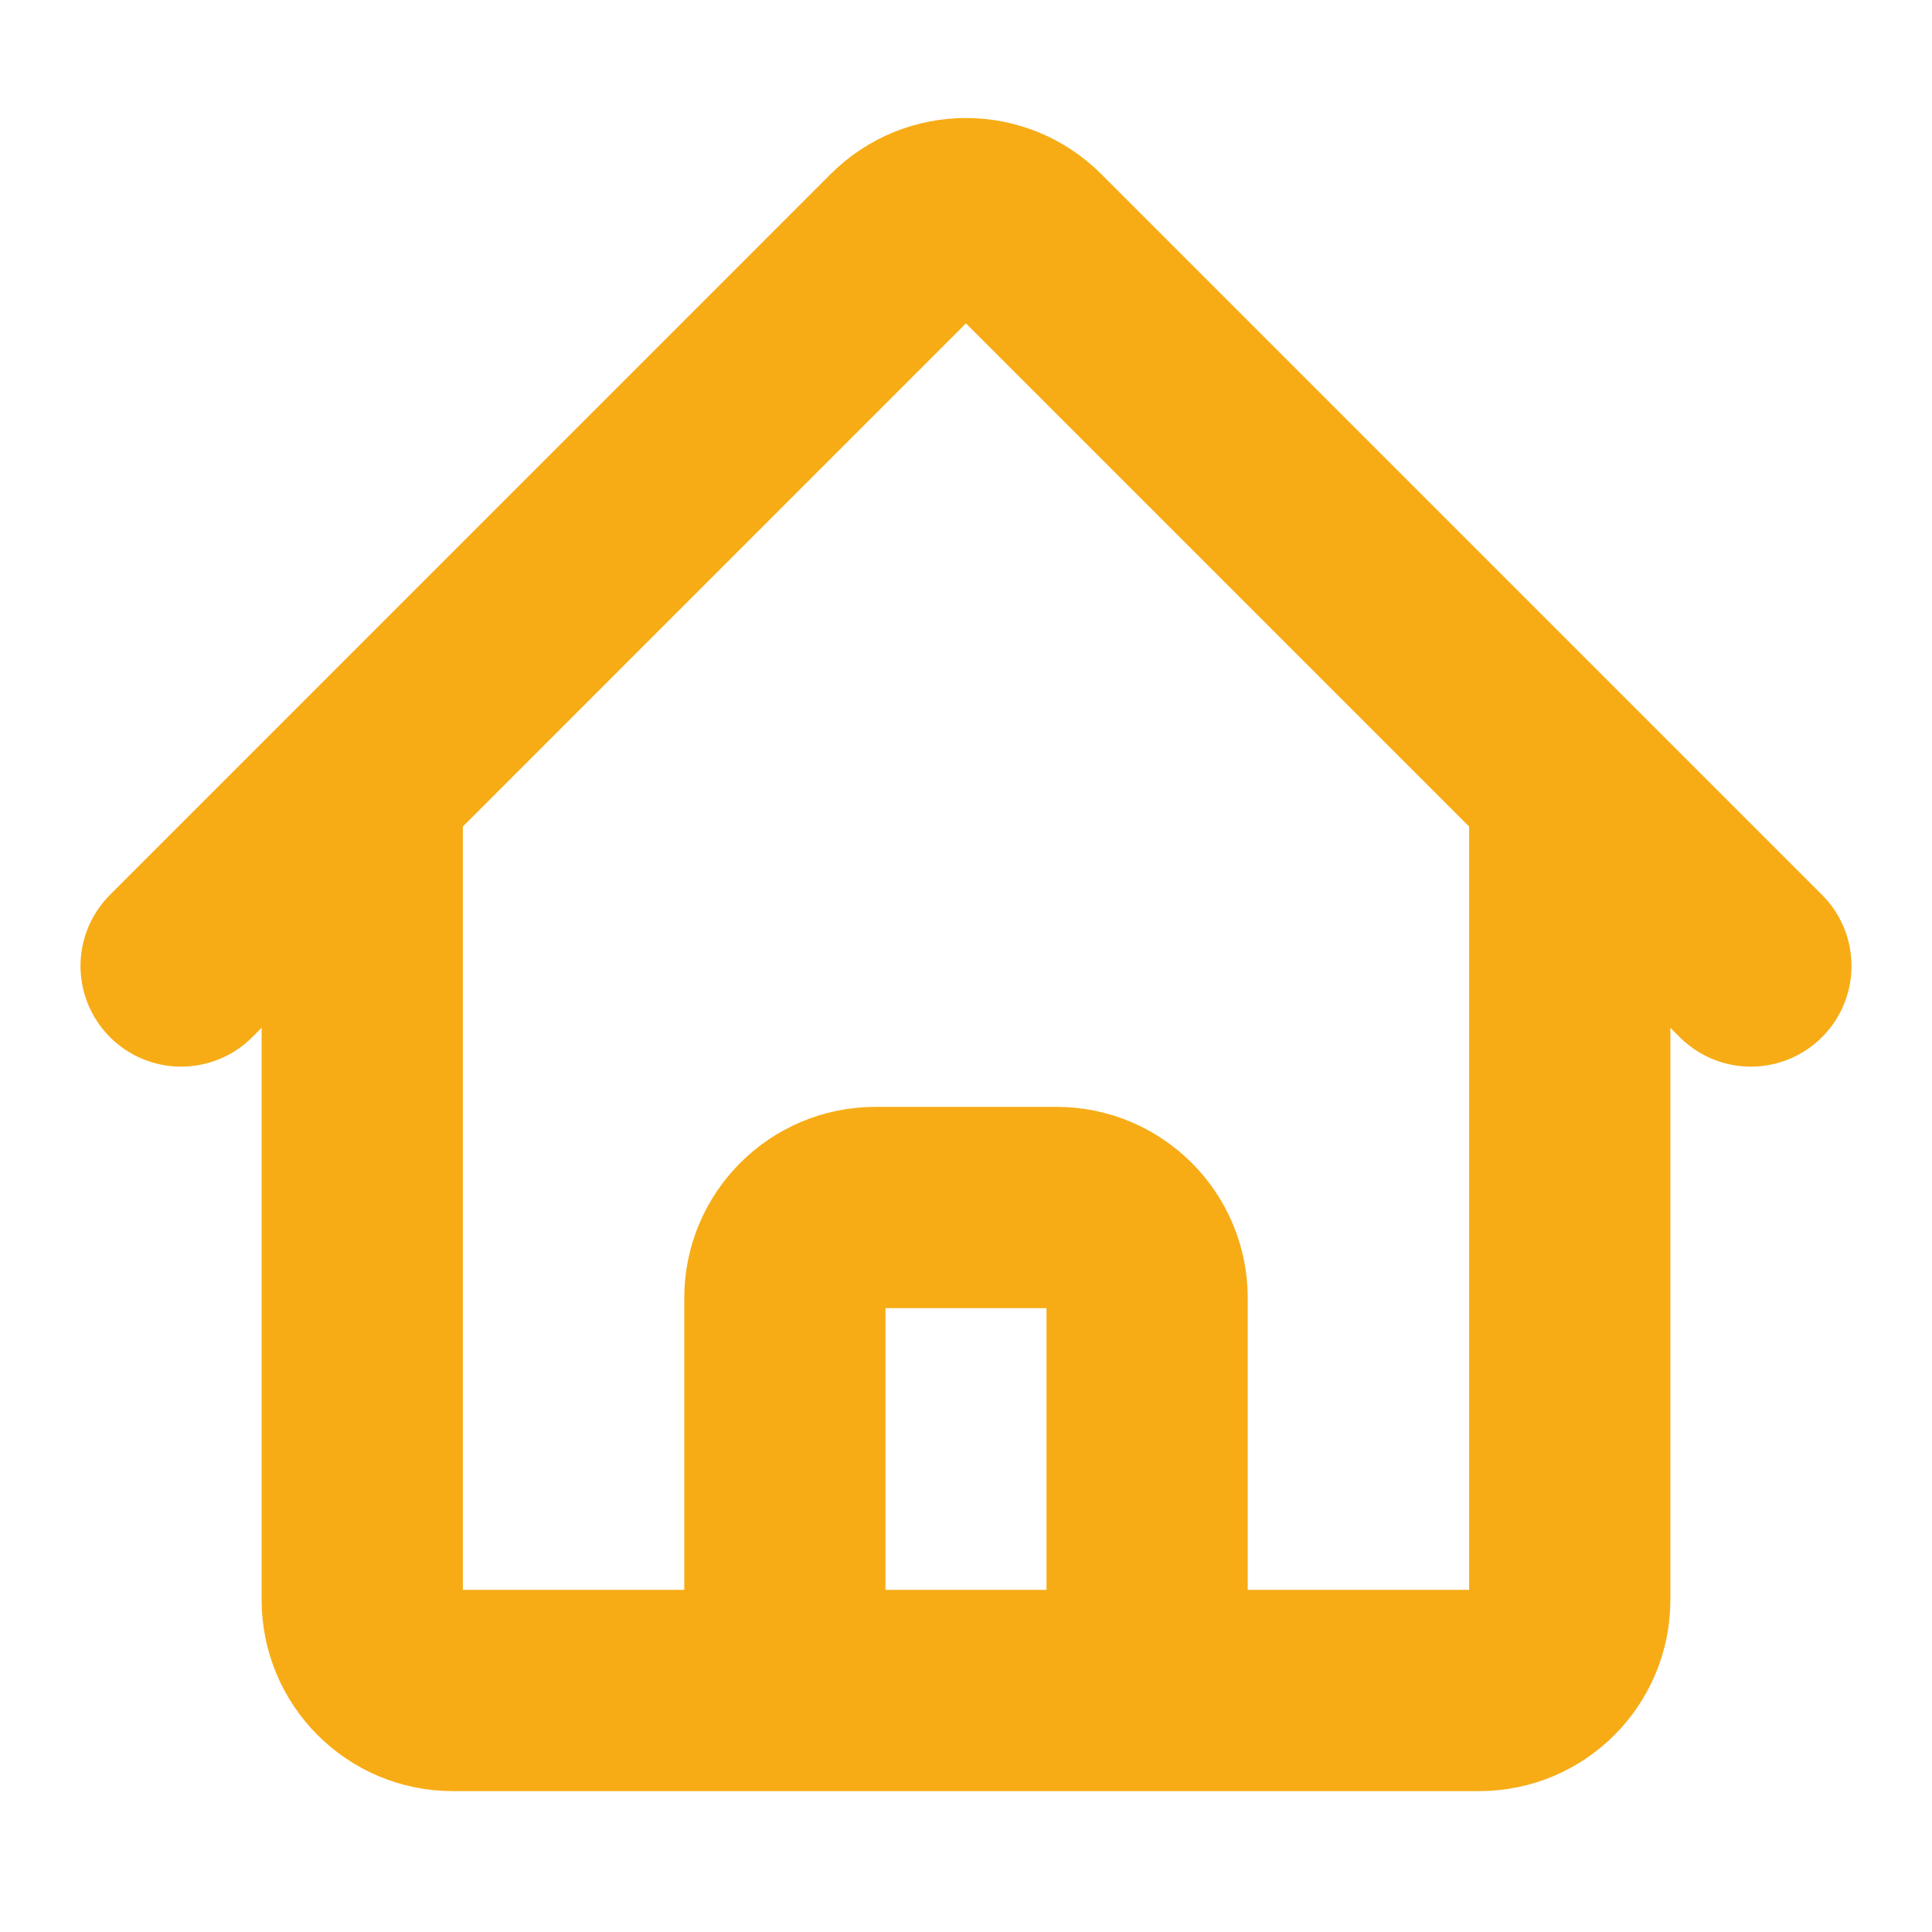
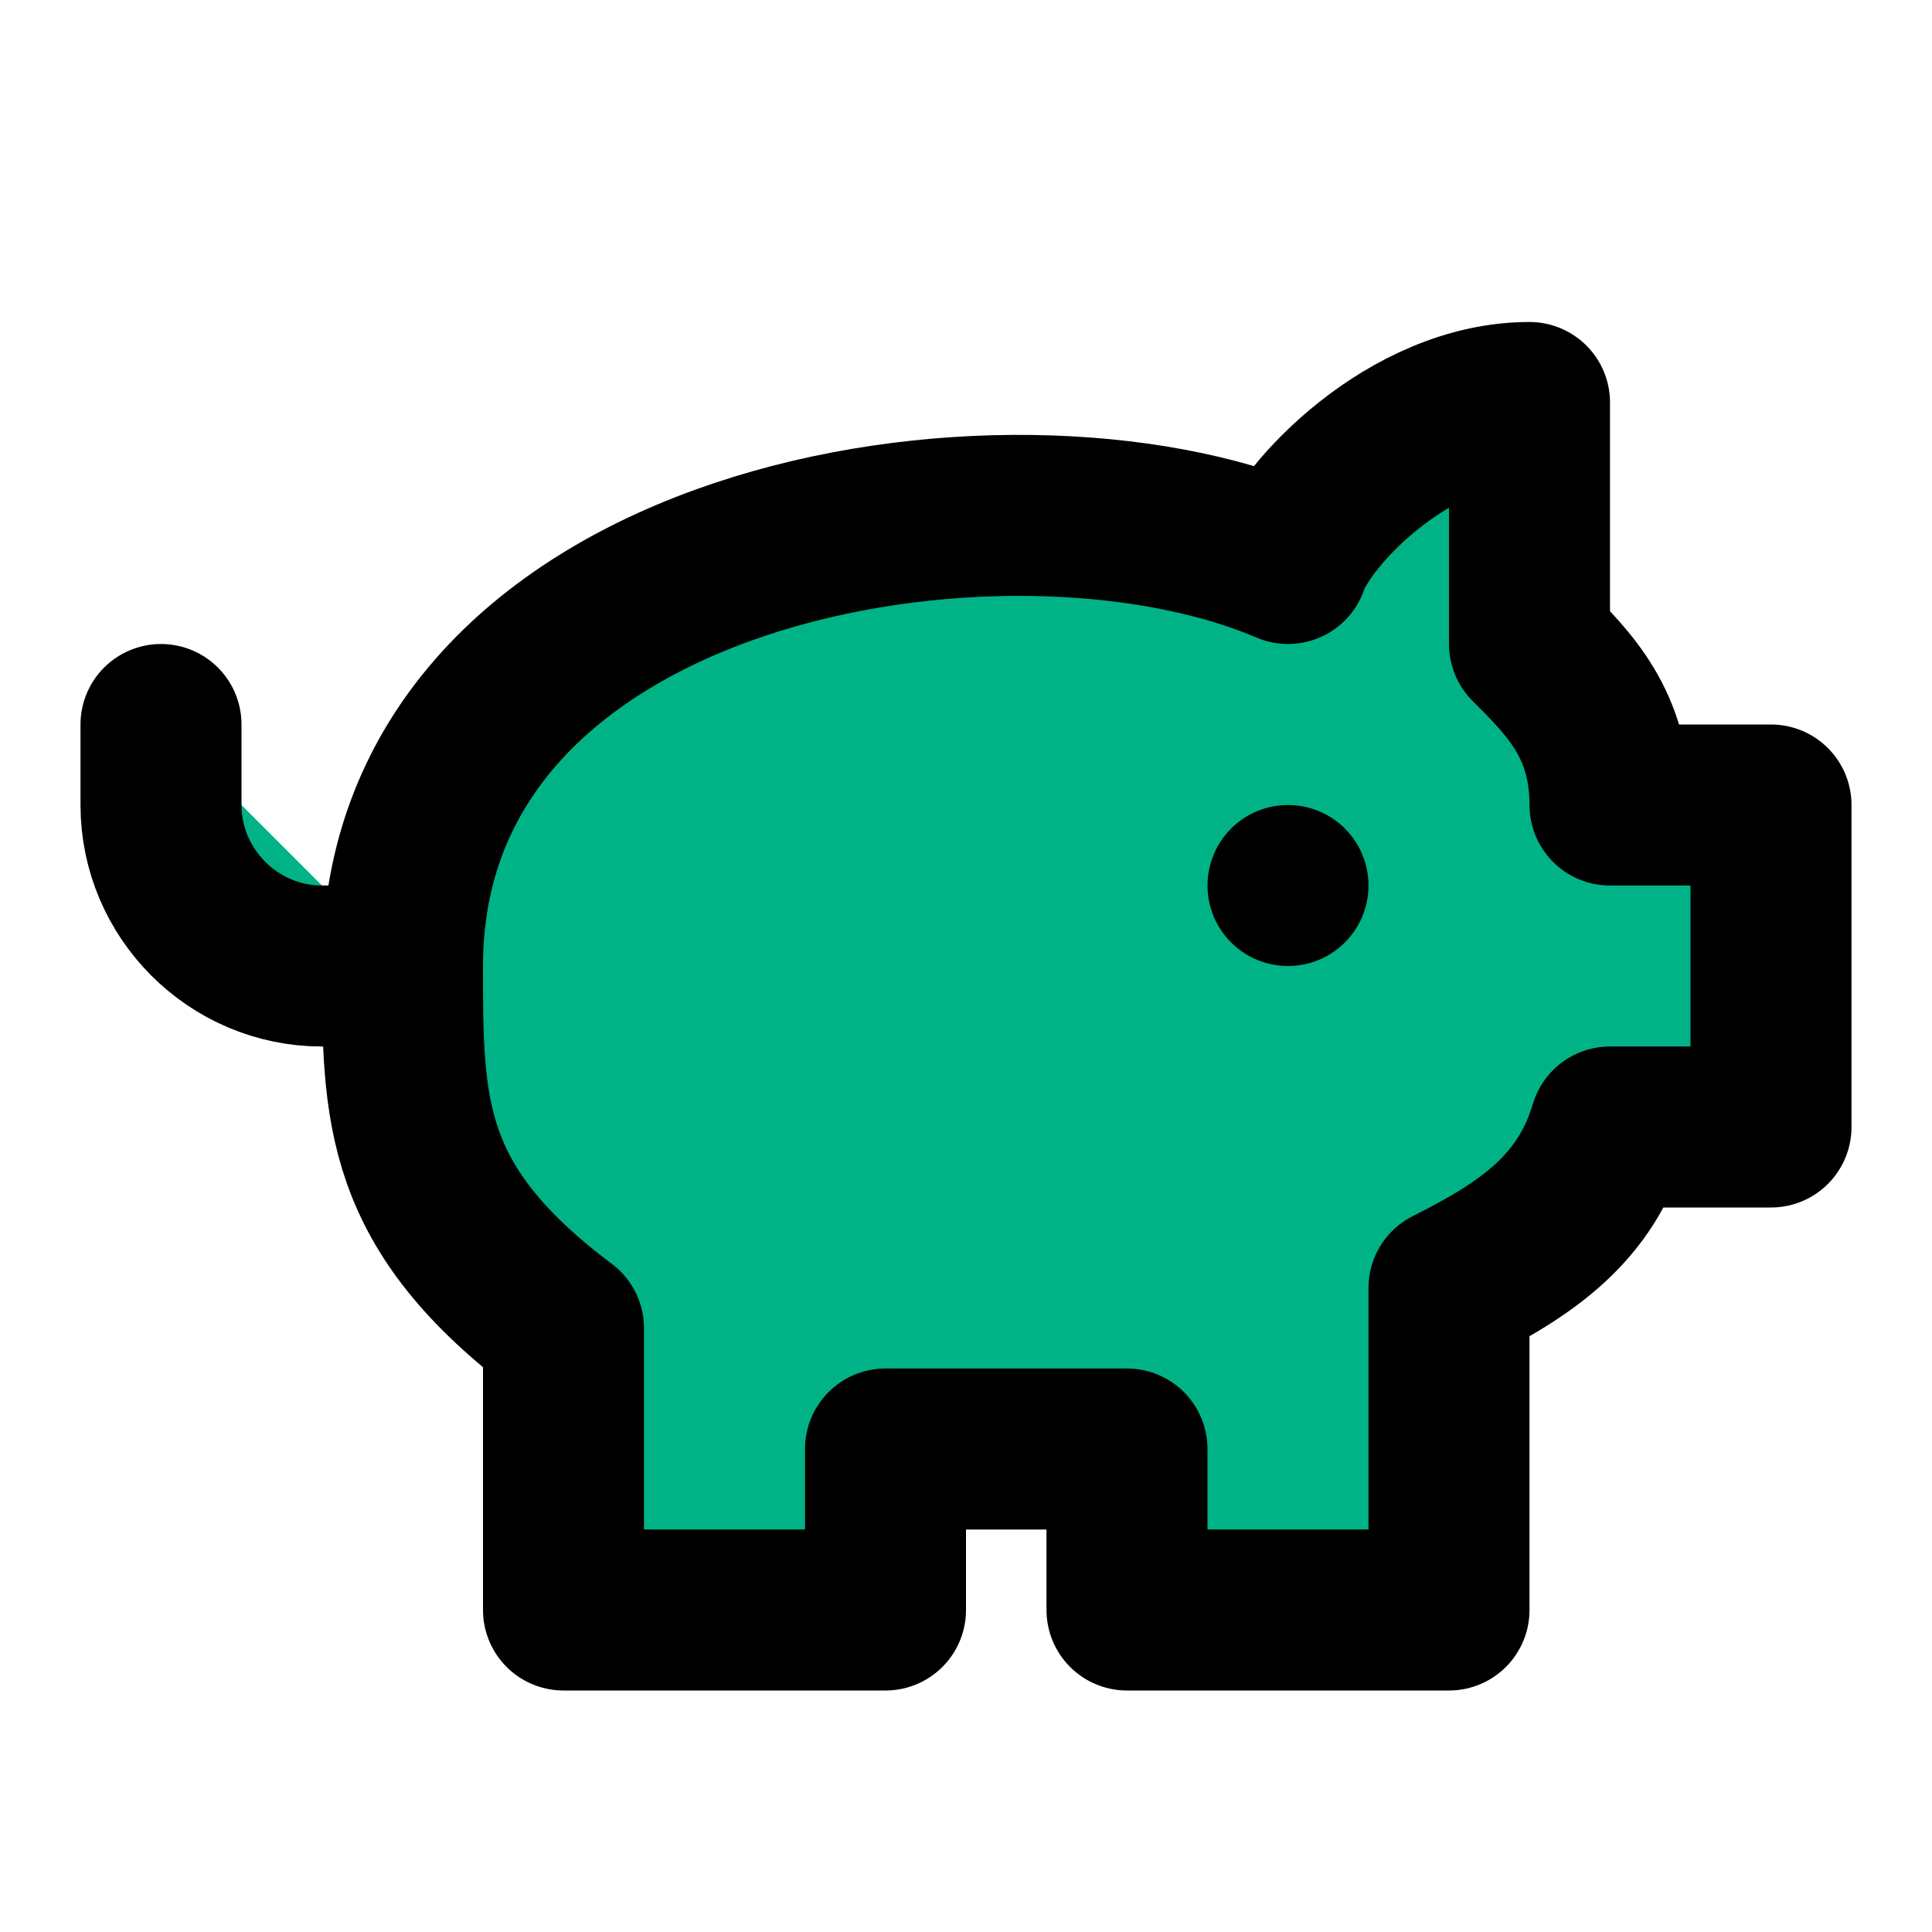
- <svg xmlns="http://www.w3.org/2000/svg" width="24" height="24" fill="none">
-   <path stroke="#f7ac16" stroke-linecap="round" stroke-linejoin="round" stroke-width="2.5" d="m2.25 12 8.954-8.955a1.126 1.126 0 0 1 1.591 0L21.75 12M4.5 9.75v10.125c0 .621.504 1.125 1.125 1.125H9.75v-4.875c0-.621.504-1.125 1.125-1.125h2.25c.621 0 1.125.504 1.125 1.125V21h4.125c.621 0 1.125-.504 1.125-1.125V9.75M8.25 21h8.25" />
+ <svg xmlns="http://www.w3.org/2000/svg" width="24" height="24" viewBox="0 0 24 24" fill="#00b386" stroke="currentColor" stroke-width="2" stroke-linecap="round" stroke-linejoin="round" class="lucide lucide-piggy-bank">
+   <path d="M19 5c-1.5 0-2.8 1.4-3 2-3.5-1.5-11-.3-11 5 0 1.8 0 3 2 4.5V20h4v-2h3v2h4v-4c1-.5 1.7-1 2-2h2v-4h-2c0-1-.5-1.5-1-2h0V5z" />
+   <path d="M2 9v1c0 1.1.9 2 2 2h1" />
+   <path d="M16 11h0" />
</svg>
